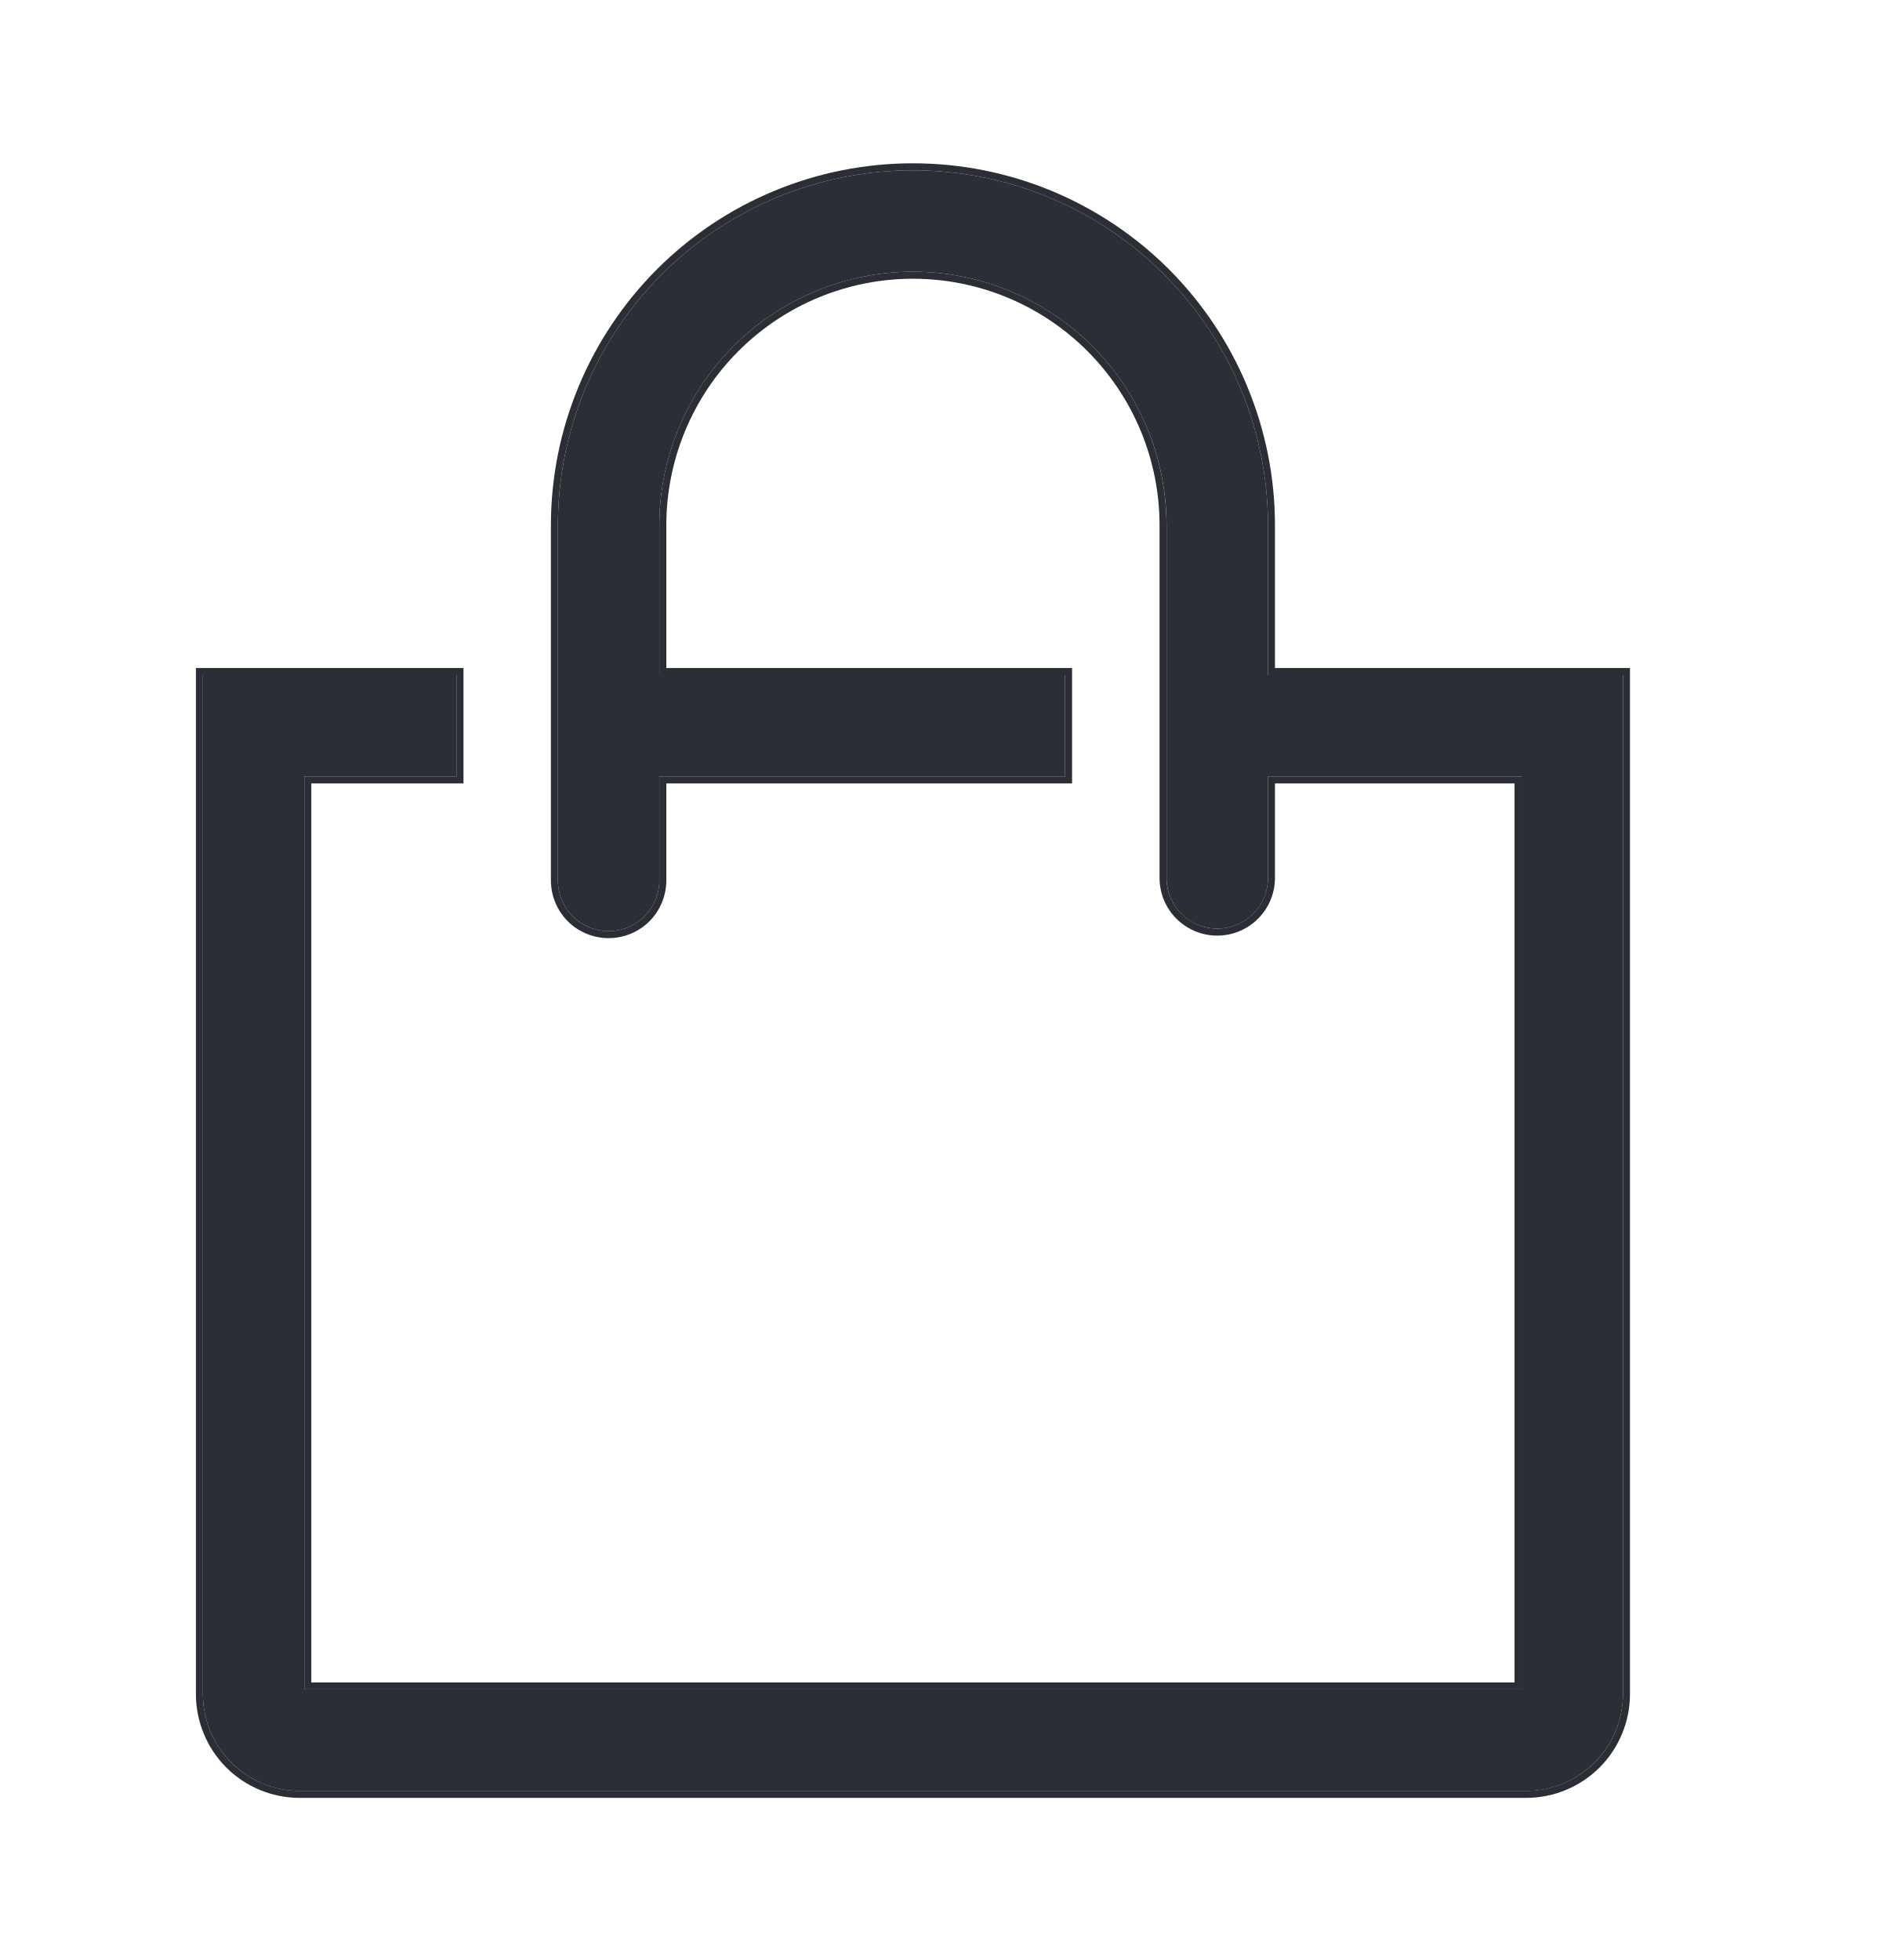
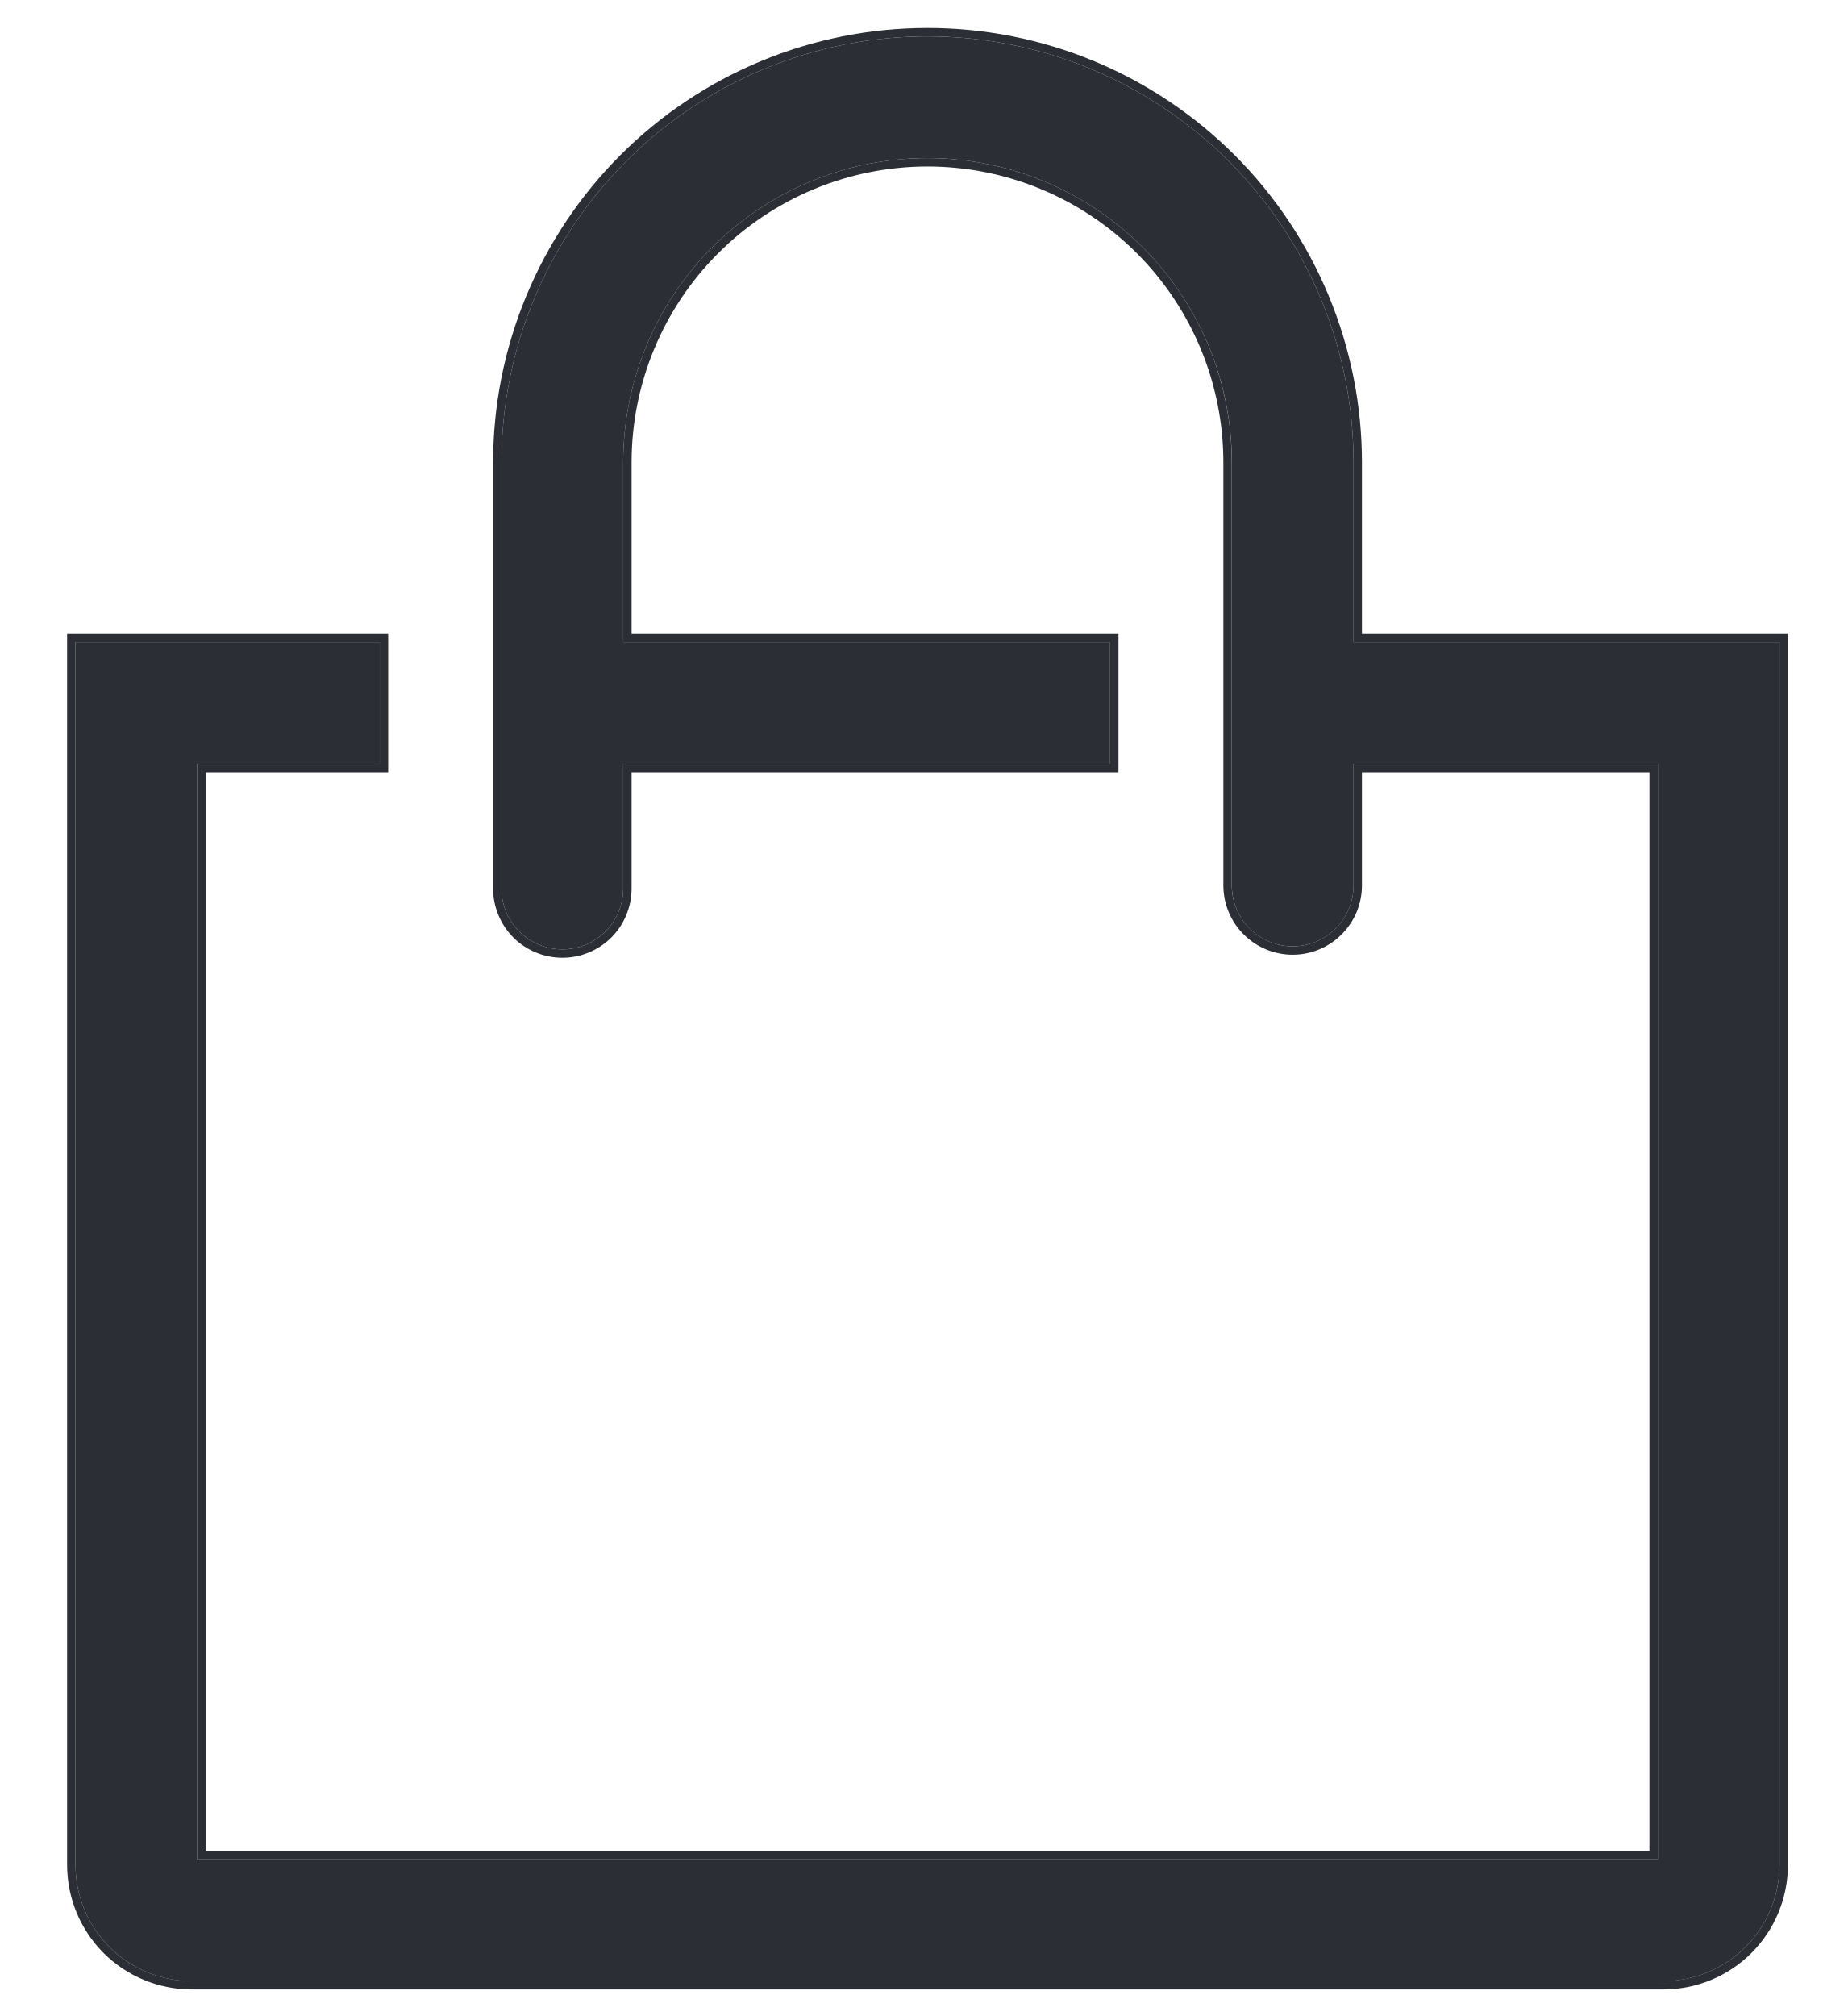
- <svg xmlns="http://www.w3.org/2000/svg" width="27" height="28" viewBox="0 0 27 28" fill="none">
-   <path d="M18.116 9.643V7.505C18.116 6.839 17.985 6.179 17.73 5.564C17.475 4.948 17.101 4.389 16.63 3.918C16.159 3.447 15.6 3.074 14.985 2.819C14.369 2.564 13.71 2.433 13.043 2.433C12.377 2.433 11.718 2.564 11.102 2.819C10.487 3.074 9.928 3.447 9.457 3.918C8.986 4.389 8.612 4.948 8.357 5.564C8.102 6.179 7.971 6.839 7.971 7.505V12.578C7.971 12.77 8.047 12.954 8.183 13.09C8.319 13.226 8.503 13.302 8.696 13.302C8.888 13.302 9.072 13.226 9.208 13.09C9.344 12.954 9.42 12.77 9.42 12.578V11.092H15.217V9.643H9.42V7.505C9.42 6.544 9.802 5.623 10.481 4.943C11.161 4.264 12.082 3.882 13.043 3.882C14.004 3.882 14.926 4.264 15.605 4.943C16.285 5.623 16.667 6.544 16.667 7.505V12.541C16.667 12.733 16.743 12.918 16.879 13.054C17.015 13.19 17.199 13.266 17.391 13.266C17.583 13.266 17.768 13.19 17.904 13.054C18.04 12.918 18.116 12.733 18.116 12.541V11.092H21.739V24.135H4.348V11.092H6.522V9.643H2.899V24.201C2.899 24.568 3.044 24.92 3.304 25.179C3.563 25.439 3.916 25.585 4.283 25.585H21.804C22.171 25.585 22.523 25.439 22.783 25.179C23.042 24.92 23.188 24.568 23.188 24.201V9.643H18.116Z" fill="#2B2E34" />
-   <path fill-rule="evenodd" clip-rule="evenodd" d="M6.522 9.643V11.092H4.348V24.135H21.739V11.092H18.116V12.541C18.116 12.733 18.039 12.918 17.904 13.053C17.768 13.189 17.583 13.266 17.391 13.266C17.199 13.266 17.015 13.189 16.879 13.053C16.743 12.918 16.666 12.733 16.666 12.541V7.505C16.666 6.544 16.285 5.622 15.605 4.943C14.926 4.264 14.004 3.882 13.043 3.882C12.082 3.882 11.161 4.264 10.481 4.943C9.802 5.622 9.42 6.544 9.42 7.505V9.643H15.217V11.092H9.42V12.577C9.42 12.77 9.344 12.954 9.208 13.09C9.072 13.226 8.888 13.302 8.696 13.302C8.503 13.302 8.319 13.226 8.183 13.09C8.047 12.954 7.971 12.77 7.971 12.577V7.505C7.971 6.839 8.102 6.179 8.357 5.564C8.612 4.948 8.986 4.389 9.457 3.918C9.928 3.447 10.487 3.074 11.102 2.819C11.718 2.564 12.377 2.433 13.043 2.433C13.71 2.433 14.369 2.564 14.985 2.819C15.6 3.074 16.159 3.447 16.63 3.918C17.101 4.389 17.475 4.948 17.73 5.564C17.985 6.179 18.116 6.839 18.116 7.505V9.643H23.188V24.201C23.188 24.567 23.042 24.92 22.783 25.179C22.523 25.439 22.171 25.584 21.804 25.584H4.283C3.916 25.584 3.563 25.439 3.304 25.179C3.044 24.92 2.899 24.567 2.899 24.201V9.643H6.522ZM18.216 9.543H23.288V24.201C23.288 24.594 23.132 24.971 22.854 25.25C22.575 25.528 22.198 25.684 21.804 25.684H4.283C3.889 25.684 3.511 25.528 3.233 25.25C2.955 24.971 2.799 24.594 2.799 24.201V9.543H6.622V11.192H4.448V24.035H21.639V11.192H18.216V12.541C18.216 12.76 18.129 12.97 17.974 13.124C17.82 13.279 17.61 13.366 17.391 13.366C17.172 13.366 16.963 13.279 16.808 13.124C16.653 12.97 16.567 12.76 16.567 12.541V7.505C16.567 6.571 16.195 5.674 15.535 5.014C14.874 4.353 13.978 3.982 13.043 3.982C12.109 3.982 11.213 4.353 10.552 5.014C9.891 5.674 9.52 6.571 9.52 7.505V9.543H15.317V11.192H9.52V12.577C9.52 12.796 9.433 13.006 9.279 13.161C9.124 13.315 8.914 13.402 8.696 13.402C8.477 13.402 8.267 13.315 8.112 13.161C7.958 13.006 7.871 12.796 7.871 12.577V7.505C7.871 6.826 8.005 6.153 8.265 5.526C8.525 4.898 8.906 4.328 9.386 3.847C9.866 3.367 10.436 2.986 11.064 2.726C11.691 2.466 12.364 2.333 13.043 2.333C13.723 2.333 14.395 2.466 15.023 2.726C15.65 2.986 16.221 3.367 16.701 3.847C17.181 4.328 17.562 4.898 17.822 5.526C18.082 6.153 18.216 6.826 18.216 7.505V9.543Z" fill="#2B2E34" />
+ <svg xmlns="http://www.w3.org/2000/svg" width="22" height="24" viewBox="0 0 22 24" fill="none">
+   <path d="M16.116 7.643V5.505C16.116 4.839 15.985 4.179 15.73 3.564C15.475 2.948 15.101 2.389 14.63 1.918C14.159 1.447 13.6 1.074 12.985 0.819C12.369 0.564 11.71 0.433 11.043 0.433C10.377 0.433 9.718 0.564 9.102 0.819C8.487 1.074 7.928 1.447 7.457 1.918C6.986 2.389 6.612 2.948 6.357 3.564C6.102 4.179 5.971 4.839 5.971 5.505V10.578C5.971 10.77 6.047 10.954 6.183 11.09C6.319 11.226 6.503 11.302 6.696 11.302C6.888 11.302 7.072 11.226 7.208 11.09C7.344 10.954 7.42 10.77 7.42 10.578V9.092H13.217V7.643H7.42V5.505C7.42 4.544 7.802 3.623 8.481 2.943C9.161 2.264 10.082 1.882 11.043 1.882C12.004 1.882 12.926 2.264 13.605 2.943C14.285 3.623 14.667 4.544 14.667 5.505V10.541C14.667 10.733 14.743 10.918 14.879 11.054C15.015 11.19 15.199 11.266 15.391 11.266C15.583 11.266 15.768 11.19 15.904 11.054C16.04 10.918 16.116 10.733 16.116 10.541V9.092H19.739V22.135H2.348V9.092H4.522V7.643H0.899V22.201C0.899 22.568 1.044 22.92 1.304 23.179C1.563 23.439 1.916 23.585 2.283 23.585H19.804C20.171 23.585 20.523 23.439 20.783 23.179C21.042 22.92 21.188 22.568 21.188 22.201V7.643H16.116Z" fill="#2B2E34" />
+   <path fill-rule="evenodd" clip-rule="evenodd" d="M4.522 7.643V9.092H2.348V22.135H19.739V9.092H16.116V10.541C16.116 10.733 16.039 10.918 15.904 11.053C15.768 11.189 15.583 11.266 15.391 11.266C15.199 11.266 15.015 11.189 14.879 11.053C14.743 10.918 14.666 10.733 14.666 10.541V5.505C14.666 4.544 14.285 3.622 13.605 2.943C12.926 2.264 12.004 1.882 11.043 1.882C10.082 1.882 9.161 2.264 8.481 2.943C7.802 3.622 7.42 4.544 7.42 5.505V7.643H13.217V9.092H7.42V10.577C7.42 10.77 7.344 10.954 7.208 11.09C7.072 11.226 6.888 11.302 6.696 11.302C6.503 11.302 6.319 11.226 6.183 11.09C6.047 10.954 5.971 10.77 5.971 10.577V5.505C5.971 4.839 6.102 4.179 6.357 3.564C6.612 2.948 6.986 2.389 7.457 1.918C7.928 1.447 8.487 1.074 9.102 0.819C9.718 0.564 10.377 0.433 11.043 0.433C11.71 0.433 12.369 0.564 12.985 0.819C13.6 1.074 14.159 1.447 14.63 1.918C15.101 2.389 15.475 2.948 15.73 3.564C15.985 4.179 16.116 4.839 16.116 5.505V7.643H21.188V22.201C21.188 22.567 21.042 22.92 20.783 23.179C20.523 23.439 20.171 23.584 19.804 23.584H2.283C1.915 23.584 1.563 23.439 1.304 23.179C1.044 22.92 0.899 22.567 0.899 22.201V7.643H4.522ZM16.216 7.543H21.288V22.201C21.288 22.594 21.132 22.971 20.854 23.25C20.575 23.528 20.198 23.684 19.804 23.684H2.283C1.889 23.684 1.512 23.528 1.233 23.25C0.955 22.971 0.799 22.594 0.799 22.201V7.543H4.622V9.192H2.448V22.035H19.639V9.192H16.216V10.541C16.216 10.76 16.129 10.97 15.974 11.124C15.82 11.279 15.61 11.366 15.391 11.366C15.172 11.366 14.963 11.279 14.808 11.124C14.653 10.97 14.566 10.76 14.566 10.541V5.505C14.566 4.571 14.195 3.674 13.535 3.014C12.874 2.353 11.978 1.982 11.043 1.982C10.109 1.982 9.213 2.353 8.552 3.014C7.891 3.674 7.52 4.571 7.52 5.505V7.543H13.317V9.192H7.52V10.577C7.52 10.796 7.433 11.006 7.279 11.161C7.124 11.315 6.914 11.402 6.696 11.402C6.477 11.402 6.267 11.315 6.112 11.161C5.958 11.006 5.871 10.796 5.871 10.577V5.505C5.871 4.826 6.005 4.153 6.265 3.526C6.525 2.898 6.906 2.328 7.386 1.847C7.866 1.367 8.436 0.986 9.064 0.726C9.692 0.466 10.364 0.333 11.043 0.333C11.723 0.333 12.395 0.466 13.023 0.726C13.65 0.986 14.22 1.367 14.701 1.847C15.181 2.328 15.562 2.898 15.822 3.526C16.082 4.153 16.216 4.826 16.216 5.505V7.543Z" fill="#2B2E34" />
</svg>
